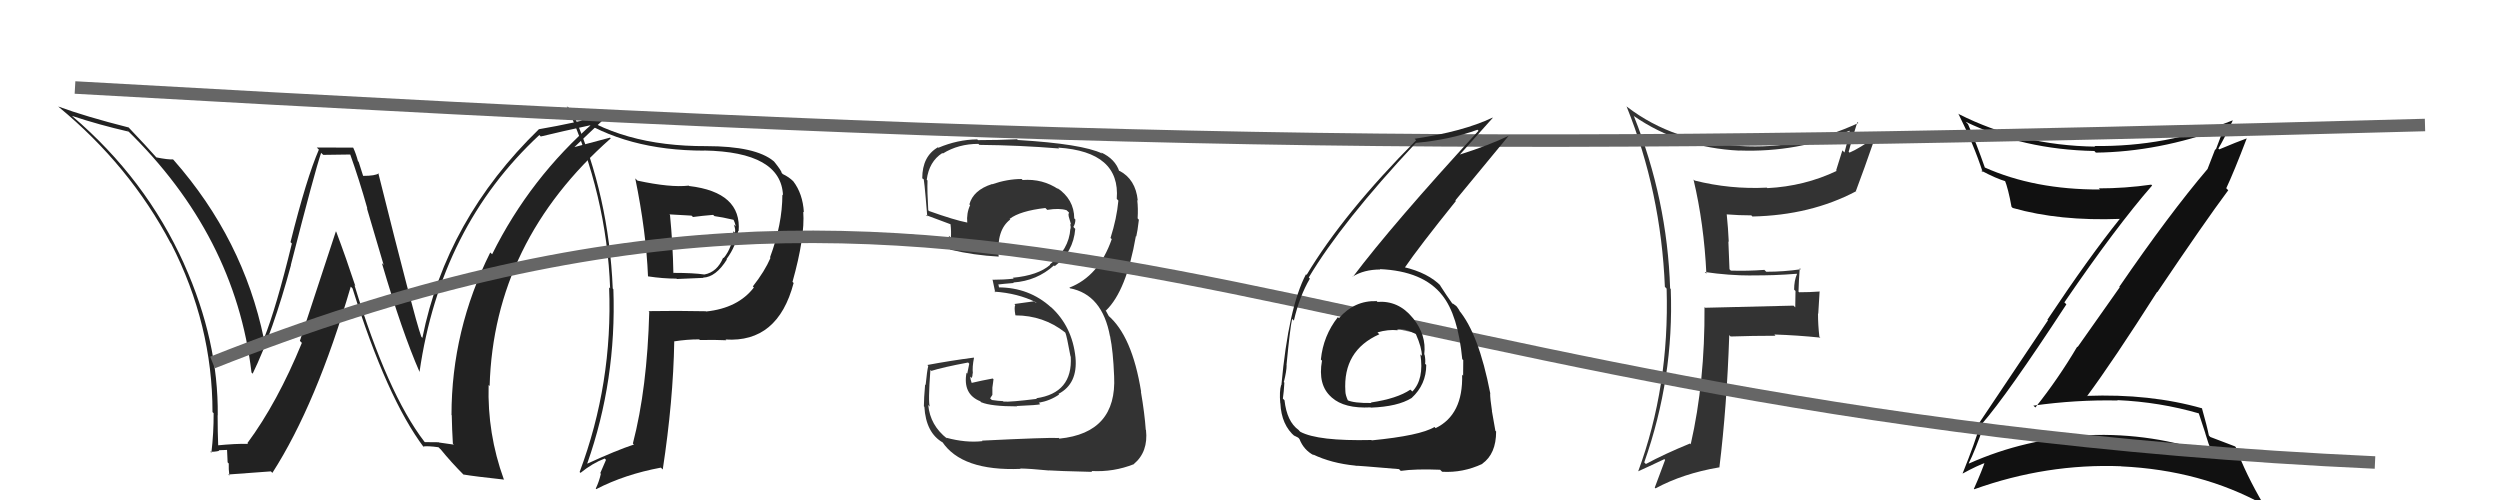
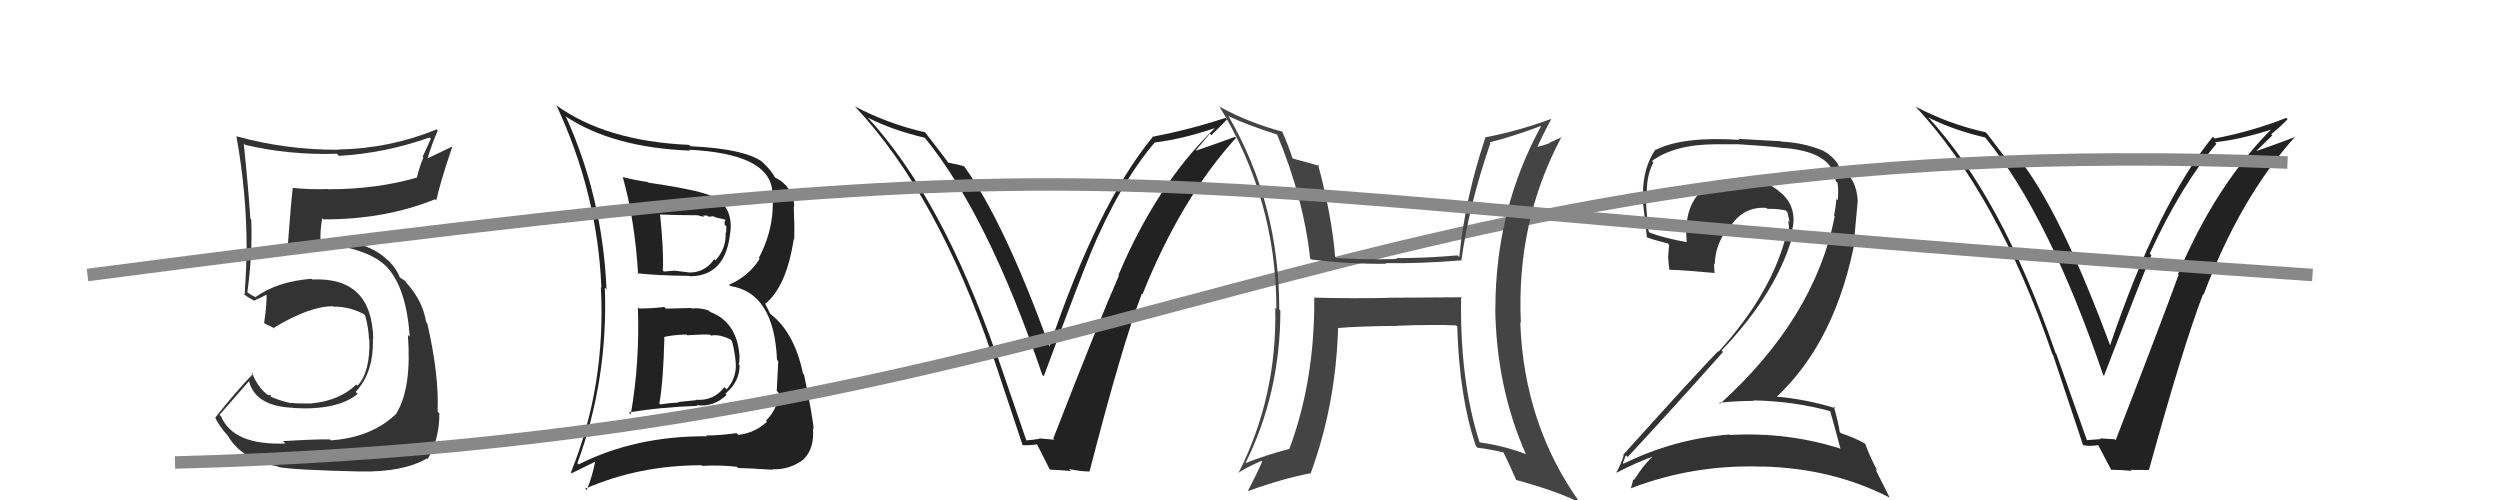
<svg xmlns="http://www.w3.org/2000/svg" width="200" height="40" viewBox="0,0,200,40">
-   <path fill="#333" d="M136.49 21.87L136.40 21.78L136.38 21.76Q138.29 22.04 140.12 22.04L139.98 21.90L140.11 22.03Q141.92 22.05 143.75 21.90L143.70 21.85L143.76 21.92Q143.53 22.45 143.53 23.17L143.64 23.28L143.62 24.59L143.48 24.45Q141.18 24.51 136.42 24.62L136.38 24.59L136.36 24.57Q136.40 30.54 135.26 35.53L135.34 35.61L135.20 35.48Q133.15 36.32 131.67 37.12L131.59 37.04L131.54 36.99Q133.93 30.24 133.66 23.12L133.74 23.20L133.61 23.07Q133.38 15.95 130.71 9.29L130.64 9.21L130.72 9.29Q134.39 11.82 139.15 12.05L139.23 12.13L139.14 12.04Q143.81 12.21 147.96 10.46L147.99 10.49L147.97 10.48Q147.79 11.40 147.56 12.20L147.39 12.03L146.89 13.63L146.94 13.67Q144.36 14.90 141.39 15.05L141.30 14.96L141.35 15.01Q138.42 15.16 135.56 14.44L135.58 14.45L135.48 14.36Q136.32 17.90 136.51 21.90ZM148.71 9.89L148.64 9.81L148.67 9.84Q144.07 11.98 139.20 11.68L139.16 11.64L139.18 11.66Q133.90 11.40 130.17 8.55L130.07 8.45L130.12 8.50Q132.88 15.34 133.19 22.95L133.26 23.02L133.33 23.09Q133.56 30.94 131.05 37.72L131.04 37.71L131.04 37.71Q131.78 37.38 133.15 36.73L133.10 36.68L133.21 36.79Q132.96 37.49 132.38 39.01L132.29 38.92L132.44 39.07Q134.64 37.88 137.53 37.39L137.56 37.41L137.55 37.40Q138.15 32.52 138.34 26.81L138.35 26.82L138.45 26.92Q140.21 26.86 142.04 26.86L141.95 26.76L141.95 26.76Q143.80 26.82 145.63 27.01L145.57 26.95L145.55 26.94Q145.44 25.99 145.44 25.08L145.46 25.10L145.57 23.30L145.59 23.32Q144.77 23.38 143.93 23.38L143.87 23.32L143.88 23.32Q143.90 22.48 143.98 21.45L144.01 21.48L144.07 21.54Q142.71 21.74 141.30 21.74L141.13 21.57L141.15 21.59Q139.84 21.69 138.47 21.65L138.36 21.54L138.27 19.32L138.30 19.34Q138.25 18.23 138.14 17.17L138.26 17.28L138.12 17.15Q139.12 17.23 140.11 17.23L140.21 17.34L140.20 17.32Q144.85 17.22 148.47 15.31L148.59 15.44L148.46 15.31Q149.10 13.62 150.01 10.99L150.04 11.03L149.99 10.98Q148.76 11.87 147.96 12.21L147.87 12.12L147.89 12.15Q148.10 11.32 148.59 9.76Z" />
-   <path fill="#222" d="M50.94 14.39L50.86 14.31L50.82 14.27Q51.69 18.52 51.84 22.10L51.88 22.14L51.85 22.11Q53.05 22.29 54.12 22.29L54.15 22.32L56.27 22.23L56.25 22.21Q57.27 22.17 58.15 20.76L58.26 20.87L58.12 20.73Q58.93 19.64 59.05 18.46L59.12 18.53L59.09 18.51Q59.35 15.38 55.13 14.88L55.23 14.98L55.10 14.85Q53.63 15.02 51.00 14.45ZM51.91 24.92L51.92 24.92L51.94 24.95Q51.78 31.06 50.63 35.48L50.82 35.66L50.72 35.56Q49.32 36.02 46.99 37.09L47.04 37.13L46.98 37.08Q49.33 30.41 49.07 23.14L49.06 23.13L49.02 23.08Q48.71 15.70 45.93 9.27L45.98 9.32L45.90 9.24Q50.08 12.05 56.33 12.05L56.33 12.05L56.32 12.04Q62.48 12.15 62.64 15.62L62.62 15.60L62.59 15.56Q62.59 17.93 61.60 20.59L61.58 20.57L61.64 20.63Q61.18 21.70 60.23 22.91L60.19 22.87L60.31 23.00Q59.04 24.65 56.49 24.92L56.42 24.85L56.47 24.90Q54.14 24.85 51.89 24.89ZM58.10 27.22L58.14 27.26L58.04 27.16Q62.23 27.43 63.49 22.64L63.51 22.66L63.40 22.55Q64.41 18.95 64.26 16.93L64.22 16.90L64.31 16.98Q64.22 15.49 63.46 14.50L63.37 14.41L63.47 14.51Q63.12 14.16 62.63 13.93L62.53 13.83L62.53 13.83Q62.55 13.70 61.94 12.94L61.90 12.90L61.90 12.90Q60.46 11.69 56.50 11.69L56.40 11.58L56.50 11.69Q49.64 11.72 45.41 8.56L45.32 8.46L45.35 8.50Q48.54 15.60 48.81 23.07L48.78 23.04L48.73 22.99Q49.03 30.67 46.37 37.76L46.46 37.85L46.44 37.83Q47.39 37.06 48.38 36.68L48.48 36.79L48.02 37.85L48.07 37.90Q47.93 38.52 47.66 39.09L47.62 39.05L47.70 39.13Q49.98 37.95 52.87 37.41L52.94 37.48L53.02 37.56Q53.86 32.04 53.94 27.32L53.89 27.28L53.93 27.31Q54.94 27.15 55.93 27.15L55.92 27.14L55.99 27.20Q57.30 27.18 58.10 27.22ZM57.05 17.19L57.05 17.19L57.16 17.29Q57.72 17.36 58.71 17.59L58.56 17.44L58.65 17.53Q58.81 17.81 58.85 18.11L58.66 17.92L58.70 17.96Q58.87 18.36 58.79 18.62L58.73 18.56L58.67 18.50Q58.61 19.78 57.89 20.65L57.79 20.55L57.85 20.62Q57.37 21.77 56.35 21.96L56.27 21.88L56.35 21.96Q55.49 21.83 53.86 21.83L53.93 21.91L53.87 21.85Q53.83 19.56 53.60 17.20L53.55 17.15L55.32 17.25L55.44 17.36Q56.18 17.26 57.05 17.19Z" />
-   <path fill="#333" d="M78.71 35.40L78.73 35.42L78.60 35.29Q77.27 35.44 75.71 35.02L75.75 35.07L75.77 35.09Q74.41 34.03 74.26 32.40L74.36 32.50L74.39 32.53Q74.24 32.23 74.43 29.60L74.42 29.59L74.51 29.67Q75.43 29.38 77.45 29.00L77.54 29.10L77.38 29.89L77.32 29.82Q77.01 31.53 78.42 32.10L78.53 32.22L78.50 32.18Q79.28 32.51 81.37 32.51L81.26 32.39L81.35 32.48Q83.03 32.41 83.22 32.34L83.14 32.25L83.10 32.22Q84.01 32.06 84.73 31.56L84.70 31.53L84.68 31.51Q86.23 30.70 86.04 28.60L85.94 28.50L86.04 28.60Q85.78 26.10 84.05 24.54L84.10 24.60L84.09 24.59Q82.33 22.99 79.86 22.99L79.94 23.08L79.88 22.79L79.85 22.76Q80.22 22.71 81.10 22.64L81.12 22.66L81.06 22.60Q82.95 22.47 84.32 21.23L84.39 21.31L84.38 21.29Q85.87 20.17 86.02 18.31L85.93 18.22L85.87 18.15Q86.03 17.90 86.03 17.56L86.00 17.53L85.94 17.47Q85.93 15.94 84.56 15.02L84.55 15.01L84.69 15.15Q83.41 14.28 81.81 14.40L81.79 14.38L81.73 14.32Q80.59 14.32 79.37 14.74L79.35 14.72L79.35 14.73Q77.86 15.21 77.55 16.35L77.50 16.30L77.61 16.41Q77.31 17.06 77.38 17.82L77.42 17.85L77.36 17.80Q76.37 17.61 74.32 16.88L74.42 16.98L74.26 16.82Q74.17 15.29 74.20 14.45L74.20 14.44L74.14 14.38Q74.32 12.93 75.39 12.24L75.42 12.28L75.43 12.28Q76.67 11.51 78.27 11.51L78.36 11.60L78.35 11.59Q81.58 11.62 84.74 11.88L84.72 11.87L84.66 11.81Q89.64 12.14 89.34 15.91L89.52 16.10L89.47 16.05Q89.34 17.48 88.84 19.04L88.91 19.10L88.94 19.13Q87.91 22.10 85.55 23.01L85.64 23.10L85.59 23.06Q88.19 23.56 88.80 26.91L88.90 27.01L88.81 26.93Q89.05 28.08 89.13 30.10L89.17 30.14L89.13 30.10Q89.36 34.63 84.75 35.09L84.65 34.99L84.71 35.04Q83.85 34.99 78.56 35.25ZM83.88 37.60L83.90 37.62L83.90 37.63Q84.53 37.68 87.38 37.75L87.37 37.74L87.31 37.68Q89.09 37.78 90.72 37.13L90.74 37.15L90.71 37.12Q91.87 36.15 91.68 34.40L91.71 34.43L91.66 34.38Q91.57 33.07 91.27 31.32L91.31 31.37L91.29 31.34Q90.57 26.86 88.63 25.22L88.71 25.30L88.48 24.88L88.44 24.80L88.48 24.84Q90.11 23.27 90.87 18.89L90.85 18.87L90.90 18.92Q91.00 18.53 91.11 17.58L91.02 17.48L91.01 17.47Q91.06 16.68 90.98 16.00L91.13 16.15L91.02 16.03Q90.85 14.34 89.55 13.66L89.56 13.67L89.51 13.68L89.55 13.73Q89.23 12.72 88.08 12.19L88.06 12.16L88.17 12.28Q86.57 11.51 81.43 11.20L81.46 11.24L81.37 11.14Q79.83 11.21 78.24 11.21L78.08 11.06L78.17 11.15Q76.60 11.17 75.07 11.82L74.99 11.74L75.04 11.78Q73.78 12.50 73.78 14.26L73.78 14.26L73.87 14.34Q73.91 13.96 74.18 17.31L74.06 17.20L74.06 17.20Q74.43 17.34 76.07 17.95L76.05 17.93L76.04 17.92Q76.11 18.52 76.07 19.02L75.92 18.87L75.91 18.86Q75.93 19.37 75.97 19.91L75.95 19.88L76.05 19.98Q77.89 20.42 79.91 20.53L79.76 20.39L79.89 20.52Q79.71 18.40 80.82 17.56L80.77 17.51L80.77 17.51Q81.61 16.87 83.63 16.64L83.68 16.69L83.78 16.79Q84.76 16.63 85.33 16.82L85.36 16.85L85.53 17.01Q85.47 17.03 85.51 17.15L85.47 17.11L85.50 17.33L85.69 17.98L85.61 17.90Q85.68 18.15 85.64 18.31L85.54 18.21L85.63 18.30Q85.52 19.97 83.99 21.15L84.03 21.19L84.02 21.18Q83.05 22.03 81.03 22.22L81.00 22.20L81.10 22.29Q80.31 22.38 79.44 22.38L79.43 22.38L79.40 22.35Q79.47 22.72 79.62 23.40L79.57 23.35L79.54 23.33Q81.43 23.46 82.87 24.18L82.93 24.24L82.69 24.11L81.15 24.32L81.22 24.40Q81.12 24.60 81.23 25.21L81.42 25.39L81.25 25.23Q83.48 25.24 85.19 26.58L85.26 26.65L85.23 26.62Q85.34 26.87 85.64 28.51L85.76 28.63L85.66 28.53Q85.83 31.44 82.90 31.86L83.01 31.97L82.94 31.91Q80.85 32.17 80.28 32.13L80.25 32.10L80.24 32.09Q79.88 32.08 79.35 32.00L79.21 31.87L79.39 31.59L79.39 31.01L79.44 30.65L79.48 30.34L79.42 30.28Q78.54 30.44 77.74 30.63L77.72 30.60L77.73 30.62Q77.62 30.32 77.62 30.13L77.74 30.24L77.74 30.24Q77.81 30.09 77.81 29.86L77.74 29.79L77.83 29.88Q77.77 29.35 77.92 28.63L77.89 28.60L77.89 28.61Q76.05 28.85 74.18 29.20L74.19 29.20L74.26 29.28Q74.16 29.67 74.05 30.80L74.13 30.88L74.01 30.76Q73.91 31.89 73.91 32.50L73.92 32.52L73.95 32.54Q74.07 34.64 75.44 35.41L75.48 35.44L75.36 35.32Q76.93 37.70 81.65 37.51L81.57 37.42L81.63 37.48Q82.39 37.49 83.92 37.64Z" />
-   <path fill="#222" d="M33.90 35.29L34.02 35.41L33.94 35.32Q30.99 31.46 28.36 22.82L28.37 22.82L28.43 22.89Q27.70 20.67 26.90 18.54L26.87 18.51L23.99 27.27L24.15 27.43Q22.19 32.21 19.79 35.45L19.91 35.57L19.85 35.51Q18.91 35.48 17.27 35.64L17.37 35.73L17.46 35.82Q17.41 34.48 17.41 33.22L17.54 33.35L17.42 33.23Q17.48 27.28 14.74 21.15L14.67 21.08L14.74 21.14Q11.65 14.29 5.79 9.30L5.78 9.29L5.76 9.27Q7.93 9.99 10.29 10.53L10.15 10.40L10.16 10.40Q18.82 18.83 20.12 29.80L20.29 29.97L20.21 29.90Q21.83 26.57 23.28 21.20L23.22 21.14L23.27 21.19Q25.20 13.64 25.69 12.23L25.86 12.39L28.07 12.36L27.99 12.28Q28.74 14.37 29.39 16.69L29.35 16.65L30.69 21.19L30.55 21.05Q32.16 26.54 33.57 29.77L33.56 29.77L33.56 29.77Q35.23 18.15 43.15 10.80L43.13 10.78L43.26 10.92Q44.76 10.55 47.73 9.91L47.65 9.82L47.57 9.74Q42.41 14.22 39.37 20.34L39.21 20.19L39.22 20.20Q36.12 26.42 36.12 33.20L36.16 33.24L36.14 33.22Q36.16 34.34 36.23 35.49L36.31 35.57L35.12 35.40L35.10 35.38Q34.56 35.37 33.99 35.37ZM40.22 38.26L40.27 38.31L40.30 38.33Q38.98 34.69 39.09 30.80L39.15 30.86L39.17 30.89Q39.50 19.33 48.86 11.07L48.75 10.96L48.80 11.01Q47.86 11.25 45.91 11.78L45.94 11.81L45.93 11.79Q46.84 10.91 48.74 9.13L48.81 9.19L48.73 9.11Q46.03 9.84 43.10 10.34L43.18 10.42L43.11 10.34Q35.69 17.55 33.79 27.03L33.74 26.98L33.70 26.93Q33.12 25.29 30.26 13.83L30.39 13.96L30.30 13.87Q30.01 14.07 29.06 14.07L29.05 14.07L28.69 12.94L28.64 12.90Q28.49 12.32 28.26 11.82L28.24 11.81L25.34 11.80L25.51 11.97Q24.52 14.25 23.24 19.37L23.27 19.40L23.35 19.48Q22.10 24.63 21.11 27.10L21.13 27.12L21.11 27.10Q19.46 19.13 13.90 12.81L13.86 12.77L13.84 12.75Q13.45 12.78 12.50 12.59L12.57 12.66L12.56 12.65Q11.77 11.75 10.21 10.11L10.30 10.20L10.30 10.20Q6.83 9.32 4.66 8.52L4.66 8.52L4.70 8.56Q10.37 13.24 13.65 19.45L13.52 19.32L13.69 19.49Q17.00 25.96 17.00 32.97L17.12 33.08L17.09 33.05Q17.10 34.63 16.91 36.23L16.91 36.22L16.81 36.13Q17.08 36.17 17.54 36.07L17.52 36.05L17.48 36.02Q18.01 35.99 18.24 35.99L18.16 35.91L18.21 36.99L18.30 37.08Q18.28 37.52 18.35 38.05L18.30 38.00L18.26 37.96Q19.39 37.87 21.67 37.71L21.70 37.74L21.79 37.83Q25.32 32.33 28.06 22.93L28.07 22.94L28.20 23.07Q30.94 31.83 33.91 35.79L33.87 35.75L33.84 35.72Q34.24 35.66 35.08 35.78L35.24 35.94L35.24 35.93Q36.08 36.97 37.15 38.04L37.12 38.00L37.07 37.96Q37.94 38.11 40.34 38.37Z" />
-   <path fill="#111" d="M158.61 33.95L158.56 33.90L158.56 33.90Q160.55 31.63 165.31 24.35L165.18 24.22L165.15 24.19Q169.31 18.11 172.17 14.84L172.17 14.84L172.10 14.77Q170.00 15.07 167.90 15.07L167.93 15.09L168.00 15.16Q162.76 15.18 158.76 13.39L158.75 13.38L158.79 13.41Q158.12 11.49 157.44 9.93L157.35 9.84L157.25 9.74Q161.87 11.97 167.55 12.08L167.64 12.18L167.67 12.21Q172.67 12.15 177.85 10.25L177.88 10.27L177.89 10.28Q177.57 11.18 177.26 11.98L177.22 11.93L176.61 13.50L176.62 13.50Q173.54 17.12 169.54 22.95L169.58 22.98L166.21 27.76L166.18 27.73Q164.65 30.32 162.83 32.60L162.79 32.56L162.67 32.45Q166.11 31.97 169.42 32.04L169.38 32.00L169.39 32.01Q172.78 32.16 175.94 33.08L175.89 33.03L176.43 34.67L176.42 34.66Q176.65 35.46 176.99 36.30L176.97 36.28L177.00 36.31Q172.23 34.62 167.09 34.81L167.14 34.86L167.11 34.83Q162.02 35.07 157.52 37.08L157.45 37.02L157.50 37.06Q157.99 36.10 158.71 34.04ZM156.90 37.76L156.95 37.80L157.02 37.88Q158.20 37.23 159.00 36.96L159.00 36.96L158.84 36.81Q158.59 37.58 157.91 39.11L157.93 39.13L157.94 39.14Q163.72 37.07 169.69 37.30L169.59 37.20L169.70 37.31Q176.09 37.61 181.12 40.39L181.02 40.29L181.08 40.35Q179.66 37.94 178.86 35.77L178.79 35.70L178.80 35.71Q178.35 35.53 176.83 34.96L176.77 34.90L176.71 34.84Q176.57 34.12 176.15 32.64L176.23 32.72L176.18 32.67Q172.02 31.48 166.92 31.67L167.03 31.78L166.95 31.71Q169.03 28.91 172.57 23.35L172.60 23.38L172.59 23.37Q176.36 17.77 178.26 15.22L178.18 15.14L178.10 15.06Q178.71 13.77 179.74 11.07L179.73 11.05L179.74 11.07Q178.99 11.34 177.54 11.95L177.57 11.98L177.47 11.88Q177.90 11.17 178.62 9.64L178.71 9.73L178.61 9.63Q173.27 11.76 167.56 11.68L167.63 11.74L167.61 11.73Q161.66 11.64 156.71 9.13L156.68 9.10L156.66 9.08Q157.89 11.53 158.62 13.78L158.50 13.66L158.48 13.64Q159.70 14.29 160.50 14.52L160.45 14.47L160.37 14.38Q160.66 15.09 160.92 16.54L161.01 16.63L161.03 16.64Q164.75 17.70 169.62 17.51L169.53 17.42L169.60 17.49Q167.11 20.59 163.79 25.58L163.84 25.62L158.28 33.92L158.39 34.03Q158.04 35.31 157.01 37.87Z" />
-   <path d="M17 29 C80 4,102 33,190 37" stroke="#666" fill="none" />
-   <path d="M6 7 C94 12,120 12,194 10" stroke="#666" fill="none" />
-   <path fill="#222" d="M110.13 24.08L110.08 24.04L110.13 24.09Q108.36 24.03 107.12 25.45L107.18 25.51L107.03 25.37Q105.86 26.86 105.67 28.76L105.71 28.81L105.76 28.85Q105.41 30.79 106.50 31.76L106.53 31.79L106.54 31.80Q107.55 32.70 109.65 32.59L109.67 32.61L109.67 32.61Q111.83 32.53 112.93 31.84L112.91 31.81L112.93 31.84Q114.10 30.76 114.10 29.19L113.97 29.07L114.01 29.11Q114.05 28.77 113.97 28.39L113.96 28.37L113.94 28.35Q114.13 26.80 113.03 25.44L112.97 25.39L113.00 25.41Q111.87 24.03 110.19 24.15ZM109.79 35.28L109.80 35.29L109.71 35.20Q105.43 35.30 104.02 34.54L103.95 34.47L103.89 34.40Q102.95 33.73 102.76 32.02L102.80 32.06L102.63 31.89Q102.71 31.33 102.75 30.61L102.63 30.49L102.71 30.56Q102.93 29.68 102.93 29.22L102.78 29.07L102.92 29.21Q103.21 26.19 103.37 25.51L103.51 25.65L103.51 25.65Q103.96 23.70 104.79 22.29L104.66 22.16L104.70 22.20Q107.33 17.78 113.27 11.43L113.27 11.43L113.27 11.43Q115.99 11.18 118.20 10.38L118.24 10.42L118.28 10.46Q111.42 17.92 108.23 22.15L108.10 22.02L108.21 22.13Q109.12 21.56 110.42 21.56L110.42 21.56L110.39 21.53Q113.85 21.68 115.38 23.62L115.20 23.45L115.37 23.61Q116.64 25.19 116.98 28.73L117.06 28.81L117.06 28.81Q117.05 29.44 117.05 30.05L117.01 30.02L116.97 29.97Q117.06 33.18 114.85 34.25L114.75 34.15L114.76 34.16Q113.62 34.85 109.73 35.23ZM111.97 37.57L111.92 37.53L112.06 37.67Q113.23 37.50 115.21 37.58L115.33 37.70L115.37 37.74Q117.03 37.84 118.59 37.11L118.48 37.00L118.58 37.10Q119.69 36.31 119.69 34.52L119.59 34.42L119.63 34.46Q119.52 33.86 119.35 32.87L119.44 32.96L119.36 32.88Q119.21 31.91 119.21 31.46L119.31 31.55L119.22 31.46Q118.30 26.70 116.70 24.80L116.75 24.85L116.78 24.87Q116.72 24.77 116.56 24.55L116.50 24.48L116.24 24.29L116.19 24.29L116.17 24.26Q115.77 23.71 115.16 22.76L115.30 22.90L115.30 22.90Q114.26 21.82 112.28 21.36L112.24 21.32L112.36 21.44Q113.50 19.77 116.47 16.08L116.43 16.03L120.73 10.82L120.75 10.84Q119.11 11.63 116.71 12.39L116.88 12.56L116.74 12.42Q117.63 11.41 119.42 9.43L119.51 9.52L119.40 9.41Q117.05 10.53 113.17 11.10L113.10 11.03L113.29 11.22Q107.50 17.04 104.53 21.99L104.49 21.95L104.48 21.94Q103.08 24.58 102.51 30.82L102.44 30.74L102.49 30.80Q102.34 31.30 102.42 32.25L102.44 32.27L102.43 32.26Q102.51 34.01 103.61 34.93L103.64 34.96L103.52 34.84Q103.95 35.04 103.91 35.08L103.93 35.09L103.96 35.13Q104.30 36.00 105.10 36.42L105.08 36.39L105.03 36.35Q106.50 37.06 108.44 37.25L108.57 37.37L108.45 37.26Q108.43 37.23 111.93 37.53ZM111.88 26.48L111.73 26.34L111.78 26.38Q112.29 26.21 113.24 26.71L113.23 26.69L113.28 26.75Q113.75 27.82 113.75 28.47L113.73 28.45L113.63 28.35Q113.94 30.33 112.99 31.32L112.83 31.17L112.83 31.17Q111.77 31.89 109.67 32.20L109.78 32.30L109.72 32.24Q108.29 32.26 107.76 32.00L107.77 32.00L107.85 32.08Q107.63 31.60 107.63 31.30L107.49 31.15L107.63 31.30Q107.42 28.04 110.35 26.74L110.25 26.65L110.20 26.59Q111.05 26.34 111.82 26.42Z" />
+   <path fill="#333" d="M146.39 32.86L146.45 32.92L146.41 32.88Q146.70 33.86 147.23 35.88L147.21 35.85L147.26 35.90Q143.00 34.54 138.40 34.80L138.44 34.84L138.36 34.76Q133.88 35.12 129.88 37.10L129.91 37.13L129.83 37.05Q130.06 36.37 130.10 36.44L130.13 36.47L130.22 36.56Q133.92 32.57 137.84 28.16L137.85 28.16L137.73 28.04Q142.31 23.22 143.49 18.54L143.39 18.44L143.37 18.42Q143.81 16.66 142.54 15.47L142.58 15.52L142.56 15.50Q141.24 14.27 139.45 14.42L139.44 14.41L139.55 14.52Q139.14 14.42 138.80 14.42L138.88 14.50L138.83 14.45Q137.29 14.43 136.03 15.35L136.02 15.34L136.04 15.36Q134.70 16.68 134.93 19.34L134.94 19.35L134.95 19.37Q133.21 19.07 131.99 18.62L131.97 18.60L131.89 18.51Q131.72 17.13 131.65 15.68L131.78 15.81L131.76 15.79Q131.66 14.14 132.27 13.00L132.28 13.00L132.16 12.88Q133.98 11.54 137.33 11.54L137.33 11.54L139.08 11.54L139.08 11.54Q141.48 11.69 142.43 11.81L142.45 11.82L142.44 11.82Q146.61 12.06 146.87 14.50L146.92 14.55L147.00 14.62Q147.10 15.22 147.02 16.02L147.04 16.04L146.91 15.91Q146.87 16.55 146.72 17.24L146.84 17.36L146.78 17.30Q145.18 25.45 137.61 32.30L137.60 32.30L137.53 32.22Q138.94 32.07 140.31 32.07L140.34 32.10L140.27 32.03Q143.58 32.10 146.43 32.90ZM145.93 12.14L145.85 12.07L145.82 12.04Q144.23 11.40 142.52 11.33L142.49 11.30L139.07 11.11L139.15 11.19Q134.66 10.89 132.45 11.99L132.49 12.03L132.43 11.97Q131.44 13.42 131.44 15.48L131.37 15.41L131.33 15.37Q131.45 16.17 131.75 18.98L131.70 18.94L131.76 18.99Q132.25 19.18 133.43 19.48L133.53 19.58L133.45 20.53L133.45 20.53Q133.47 21.05 133.55 21.58L133.53 21.56L133.54 21.58Q134.72 21.61 137.19 21.84L137.18 21.82L137.16 21.80Q137.13 21.43 137.13 21.09L137.11 21.07L137.18 21.14Q137.23 19.36 138.45 18.01L138.33 17.89L138.48 18.04Q139.52 16.51 141.31 16.63L141.48 16.80L141.39 16.71Q142.08 16.68 142.85 16.83L142.91 16.89L143.00 16.99Q143.09 17.35 143.17 17.76L143.20 17.80L143.04 17.64Q143.16 18.14 143.09 18.48L143.18 18.58L143.00 18.39Q141.89 23.30 137.48 28.14L137.39 28.05L137.44 28.10Q135.30 30.33 129.85 36.39L129.91 36.45L129.90 36.43Q129.65 37.21 129.31 37.78L129.35 37.83L129.34 37.81Q130.96 36.96 132.49 36.43L132.40 36.35L132.42 36.37Q131.67 36.91 130.72 38.40L130.79 38.47L130.66 38.34Q130.58 38.71 130.47 39.06L130.51 39.10L130.48 39.06Q135.48 37.14 140.96 37.33L140.78 37.15L140.95 37.32Q146.60 37.45 151.17 39.81L151.18 39.82L150.03 37.53L150.20 37.69Q149.48 36.30 149.22 35.50L149.17 35.45L149.22 35.50Q148.49 35.07 147.27 34.65L147.32 34.70L147.18 34.57Q147.09 33.90 146.71 32.53L146.83 32.65L146.84 32.66Q144.47 31.93 142.18 31.74L142.21 31.77L142.16 31.72Q146.93 27.23 148.45 18.97L148.36 18.88L148.62 16.05L148.62 16.06Q148.51 14.23 147.29 13.55L147.35 13.61L147.22 13.52L147.34 13.64Q147.31 13.56 147.23 13.56L147.25 13.58L147.22 13.55Q146.91 12.64 145.81 12.03Z" />
+   <path fill="#222" d="M166.86 35.12L166.95 35.20L164.50 28.30L164.45 28.25Q160.13 15.71 154.19 9.31L154.28 9.40L154.28 9.40Q156.22 10.39 158.81 11.00L158.79 10.98L158.84 11.03Q163.91 17.24 168.25 29.99L168.35 30.10L168.32 30.06Q171.42 22.01 172.11 20.41L172.00 20.31L171.98 20.29Q174.50 14.81 177.32 11.50L177.16 11.35L177.19 11.38Q179.39 11.14 182.02 10.26L181.95 10.19L181.90 10.14Q177.29 14.71 174.24 21.94L174.23 21.93L174.29 21.98Q172.94 25.70 169.25 35.22L169.30 35.27L169.17 35.14Q168.57 35.11 167.99 35.07L168.13 35.20L168.05 35.13Q167.53 35.17 166.96 35.21ZM171.90 37.57L171.88 37.55L171.92 37.58Q174.69 27.56 176.25 23.52L176.34 23.62L176.29 23.57Q179.21 15.80 183.63 10.92L183.79 11.08L183.65 10.94Q182.64 11.34 180.55 12.07L180.53 12.05L181.79 10.83L181.69 10.74Q182.40 10.18 183.00 9.54L182.97 9.50L182.90 9.43Q180.17 10.51 177.17 11.08L177.12 11.04L177.03 10.94Q172.65 16.27 168.77 27.73L168.76 27.72L168.89 27.85Q165.12 17.61 161.92 13.23L162.02 13.33L161.94 13.26Q161.53 13.14 160.65 12.99L160.82 13.16L160.73 13.07Q160.56 12.75 158.96 10.69L158.99 10.72L158.85 10.58Q155.97 9.95 153.26 8.54L153.15 8.42L153.15 8.42Q159.81 15.54 164.19 28.34L164.33 28.47L164.24 28.39Q165.47 32.05 166.65 35.63L166.61 35.59L166.62 35.60Q167.06 35.73 167.89 35.61L167.87 35.59L167.82 35.54Q168.22 36.29 168.91 37.62L168.90 37.61L168.87 37.58Q169.80 37.59 170.52 37.67L170.42 37.57L170.44 37.59Q171.17 37.60 171.93 37.60Z" />
+   <path fill="#333" d="M22.67 35.32L22.72 35.37L22.83 35.48Q18.68 35.64 17.69 33.32L17.74 33.36L17.56 33.19Q18.36 32.27 19.93 30.48L19.99 30.55L19.92 30.48Q20.42 32.50 23.43 32.62L23.56 32.75L23.45 32.64Q26.97 32.85 28.61 31.52L28.57 31.47L28.45 31.35Q29.91 29.81 29.83 27.10L29.81 27.08L29.86 27.14Q29.77 22.13 24.97 22.36L24.95 22.34L24.92 22.30Q22.17 22.52 20.42 23.78L20.37 23.73L20.06 23.57L19.77 23.37L19.79 23.38Q20.21 20.30 20.10 17.56L20.06 17.52L20.03 17.49Q19.85 14.80 19.50 11.49L19.51 11.49L19.61 11.59Q23.14 12.42 26.95 12.30L27.02 12.37L27.11 12.47Q30.79 12.26 34.36 11.00L34.47 11.11L33.81 12.54L33.87 12.60Q33.55 13.35 33.36 14.19L33.36 14.19L33.37 14.20Q30.16 15.14 26.28 15.14L26.37 15.23L26.26 15.12Q24.88 15.18 23.39 15.03L23.34 14.98L23.42 15.06Q23.32 15.72 22.98 20.17L22.92 20.11L22.90 20.10Q23.80 19.71 25.86 19.55L25.81 19.50L25.81 19.50Q29.69 19.88 31.13 21.55L31.08 21.50L30.99 21.41Q32.51 23.08 32.78 26.93L32.74 26.90L32.63 26.78Q32.95 31.02 31.73 33.04L31.79 33.10L31.75 33.05Q29.77 35.00 26.46 35.23L26.33 35.10L26.38 35.15Q25.30 35.13 22.63 35.29ZM28.82 37.71L28.73 37.61L28.83 37.72Q32.25 37.78 34.15 36.68L34.14 36.66L34.21 36.73Q35.15 35.16 35.15 33.07L35.09 33.01L35.01 32.93Q35.13 29.97 34.18 25.86L34.09 25.77L34.09 25.77Q33.84 24.15 32.62 22.74L32.65 22.76L32.67 22.82L32.39 22.46L31.92 22.15L31.99 22.22Q31.79 21.60 31.14 20.91L31.09 20.86L30.97 20.78L31.14 20.95Q29.52 19.18 25.82 19.18L25.88 19.23L25.52 19.14L25.65 19.27Q25.59 18.56 25.78 17.45L25.86 17.53L25.87 17.55Q30.77 17.57 34.81 15.94L34.93 16.06L34.90 16.03Q35.23 14.54 36.19 11.72L36.18 11.72L34.13 12.71L34.18 12.76Q34.52 11.58 35.02 10.44L34.95 10.37L34.93 10.35Q31.17 11.89 27.06 11.96L27.12 12.02L27.08 11.98Q22.88 12.00 18.92 10.90L19.01 10.99L18.91 10.89Q19.73 15.44 19.73 19.86L19.70 19.83L19.75 19.88Q19.69 21.72 19.57 23.62L19.48 23.53L19.49 23.53Q19.79 23.76 20.36 24.07L20.35 24.06L20.34 24.04Q20.75 23.88 21.39 23.54L21.47 23.61L21.32 23.47Q21.36 24.31 21.13 25.83L21.09 25.79L21.20 25.90Q21.60 26.07 22.02 26.30L21.90 26.18L21.93 26.21Q24.76 24.50 26.62 24.50L26.61 24.49L26.65 24.53Q27.96 24.51 29.14 25.15L29.18 25.20L29.21 25.23Q29.48 26.18 29.52 27.13L29.43 27.05L29.55 27.16Q29.63 29.75 28.60 30.86L28.53 30.79L28.50 30.76Q27.19 32.04 24.95 32.27L24.92 32.24L24.96 32.28Q23.95 32.30 23.27 32.23L23.30 32.26L23.30 32.26Q22.38 32.06 21.62 31.72L21.64 31.74L21.67 31.58L21.47 31.61L21.50 31.64Q20.68 31.12 20.14 29.79L20.24 29.88L20.25 29.90Q18.90 31.28 17.22 33.41L17.23 33.42L17.24 33.44Q17.47 34.01 18.31 34.96L18.40 35.05L18.25 34.90Q19.41 36.82 22.22 37.31L22.23 37.32L22.27 37.36Q23.46 37.60 28.83 37.72Z" />
+   <path fill="#222" d="M51.04 24.60L51.02 24.58L51.03 24.58Q51.19 29.00 50.46 33.15L50.32 33.02L50.31 33.00Q52.71 32.58 55.79 32.47L55.67 32.35L55.73 32.41Q57.07 32.60 58.13 31.59L58.17 31.63L58.03 31.49Q59.17 30.55 59.17 29.22L59.20 29.25L59.09 29.14Q59.18 28.93 59.14 28.66L59.03 28.55L59.17 28.69Q59.05 25.79 56.80 24.95L56.66 24.80L56.69 24.84Q56.00 24.60 55.31 24.68L55.36 24.72L55.27 24.64Q54.30 24.66 53.27 24.69L53.25 24.67L53.14 24.56Q52.15 24.68 51.12 24.68ZM49.83 14.18L49.82 14.16L49.82 14.16Q50.78 17.56 51.05 21.94L50.92 21.81L50.97 21.86Q52.48 22.04 55.14 22.07L55.12 22.05L55.17 22.10Q58.07 22.11 58.42 18.57L58.43 18.58L58.43 18.58Q58.64 16.67 57.24 15.83L57.21 15.81L57.24 15.83Q56.28 15.25 51.86 14.61L51.91 14.65L51.82 14.56Q50.74 14.40 49.83 14.17ZM46.31 37.18L46.15 37.02L46.19 37.06Q48.65 30.39 48.39 23.01L48.36 22.99L48.52 23.14Q48.21 15.83 45.28 9.35L45.26 9.33L45.20 9.28Q48.99 11.81 55.21 12.05L55.16 12.01L55.13 11.98Q61.43 12.29 61.77 15.18L61.80 15.22L61.75 15.17Q62.11 17.97 60.71 20.63L60.63 20.55L60.77 20.70Q59.92 22.09 58.32 22.78L58.38 22.83L58.42 22.88Q61.93 23.42 62.16 28.79L62.21 28.84L62.26 28.89Q62.22 29.87 62.14 31.28L62.34 31.48L62.32 31.46Q62.21 32.72 61.28 33.65L61.27 33.65L61.36 33.73Q60.40 34.64 59.07 34.79L59.01 34.74L58.92 34.65Q57.55 34.84 56.49 34.84L56.55 34.90L56.55 34.90Q50.81 34.87 46.28 37.16ZM59.04 37.43L58.93 37.32L59.05 37.44Q59.95 37.46 61.81 37.58L61.81 37.58L61.77 37.54Q63.21 37.60 64.31 36.73L64.31 36.72L64.31 36.72Q65.16 35.86 65.04 34.29L65.04 34.29L65.09 34.34Q65.04 33.42 64.32 29.96L64.14 29.78L64.24 29.88Q63.56 26.65 61.70 25.17L61.60 25.07L61.17 24.21L61.24 24.29Q62.93 22.89 63.50 19.12L63.50 19.12L63.54 19.17Q63.57 17.90 63.50 16.50L63.55 16.55L63.54 16.54Q63.54 15.28 62.43 14.44L62.44 14.44L62.46 14.47Q62.11 14.24 62.00 14.20L61.89 14.09L61.98 14.18Q61.76 13.69 60.92 12.89L60.89 12.86L60.95 12.92Q59.46 11.89 55.23 11.70L55.25 11.72L55.13 11.59Q48.48 11.30 44.48 8.41L44.64 8.56L44.52 8.44Q47.80 15.46 48.11 22.99L48.17 23.06L48.07 22.96Q48.48 30.87 45.67 37.80L45.73 37.86L47.75 36.87L47.64 36.76Q47.42 38.07 46.93 39.21L46.73 39.01L46.81 39.10Q51.10 37.22 56.13 37.22L56.17 37.26L56.18 37.27Q57.51 37.19 58.95 37.34ZM56.96 26.94L56.82 26.80L56.87 26.85Q57.53 26.71 58.44 27.16L58.42 27.14L58.54 27.26Q58.68 27.63 58.83 28.69L58.78 28.65L58.82 28.68Q59.06 30.10 58.13 31.15L58.09 31.11L57.95 30.97Q57.09 32.09 55.68 31.98L55.71 32.01L54.26 32.16L54.30 32.20Q53.54 32.24 52.82 32.35L52.77 32.31L52.75 32.28Q53.07 30.47 53.15 27.01L53.01 26.87L53.11 26.97Q53.67 26.80 54.92 26.76L54.96 26.81L54.98 26.82Q56.19 26.74 56.80 26.77ZM55.78 17.19L55.81 17.22L56.33 17.36L56.23 17.26Q56.42 17.22 56.61 17.26L56.69 17.34L57.03 17.30L57.33 17.41L58.02 17.57L58.06 17.60Q57.96 17.66 57.96 17.96L58.11 18.11L58.09 18.62L58.05 18.59Q58.11 19.90 57.23 20.83L57.09 20.69L57.14 20.74Q56.39 21.80 55.18 21.80L55.07 21.69L55.18 21.80Q54.00 21.66 54.00 21.66L54.15 21.81L54.00 21.65Q52.79 21.74 53.14 21.74L53.12 21.73L53.02 21.63Q53.12 20.24 52.81 17.19L52.76 17.14L52.78 17.16Q54.29 17.22 55.81 17.22Z" />
+   <path fill="#222" d="M82.06 35.17L82.10 35.21L79.77 28.43L79.71 28.37Q75.29 15.72 69.35 9.33L69.41 9.39L69.44 9.42Q71.39 10.41 73.98 11.02L73.92 10.96L74.00 11.04Q79.04 17.23 83.38 29.98L83.38 29.99L83.50 30.10Q86.53 21.97 87.21 20.37L87.08 20.25L87.20 20.37Q89.55 14.72 92.37 11.41L92.35 11.39L92.36 11.40Q94.54 11.14 97.16 10.26L97.17 10.27L97.17 10.27Q92.51 14.79 89.47 22.02L89.45 22.00L89.51 22.06Q87.96 25.57 84.26 35.09L84.40 35.22L84.36 35.18Q83.71 35.11 83.14 35.07L83.20 35.13L83.17 35.10Q82.69 35.19 82.12 35.23ZM87.11 37.63L87.12 37.65L87.17 37.69Q89.79 27.53 91.35 23.49L91.52 23.65L91.40 23.54Q94.46 15.90 98.88 11.03L98.78 10.93L98.80 10.95Q97.77 11.33 95.68 12.05L95.66 12.03L96.79 10.69L96.91 10.81Q97.55 10.19 98.16 9.55L98.04 9.43L98.04 9.43Q95.18 10.37 92.17 10.95L92.30 11.07L92.20 10.98Q87.82 16.30 83.94 27.76L84.08 27.90L83.99 27.82Q80.31 17.66 77.11 13.28L77.08 13.25L77.14 13.31Q76.68 13.16 75.81 13.00L75.85 13.05L75.96 13.16Q75.65 12.69 74.05 10.64L73.98 10.57L73.99 10.58Q71.08 9.92 68.38 8.51L68.45 8.58L68.47 8.60Q74.97 15.56 79.35 28.35L79.40 28.40L79.41 28.41Q80.64 32.07 81.82 35.65L81.68 35.52L81.76 35.60Q82.13 35.66 82.97 35.55L82.98 35.55L82.96 35.54Q83.29 36.21 83.97 37.54L83.98 37.54L84.01 37.57Q84.95 37.61 85.67 37.68L85.50 37.50L85.51 37.52Q86.43 37.72 87.19 37.72Z" />
+   <path d="M14 37 C91 35,107 10,183 13" stroke="#888" fill="none" />
+   <path fill="#444" d="M116.77 23.60L116.94 23.78L111.00 23.82L111.02 23.83Q108.11 23.89 105.18 23.81L105.14 23.78L105.14 23.78Q105.20 30.42 103.14 35.94L103.15 35.95L103.12 35.92Q101.28 36.40 99.53 37.09L99.53 37.09L99.59 37.15Q102.43 31.50 102.43 24.84L102.26 24.67L102.34 24.75Q102.35 16.27 98.24 9.22L98.30 9.29L98.34 9.32Q99.71 9.97 102.18 10.77L102.16 10.75L102.16 10.75Q104.28 15.80 104.81 20.67L104.83 20.69L104.90 20.76Q108.06 21.14 110.92 21.10L111.01 21.20L110.86 21.05Q113.58 21.10 116.89 20.83L116.93 20.87L116.91 20.86Q117.48 16.55 119.23 11.45L119.08 11.30L119.17 11.39Q121.05 10.91 123.30 10.07L123.29 10.07L123.30 10.07Q119.63 16.76 119.63 24.72L119.72 24.81L119.62 24.70Q119.71 31.00 122.07 36.33L122.10 36.36L122.06 36.33Q120.44 35.69 118.39 35.39L118.38 35.38L118.36 35.37Q116.77 30.42 116.89 23.72ZM118.09 35.71L118.06 35.67L118.21 35.82Q119.20 35.93 120.30 36.20L120.24 36.14L120.25 36.15Q120.67 36.95 121.31 38.43L121.34 38.46L121.27 38.39Q124.57 39.29 126.36 40.20L126.41 40.25L126.48 40.33Q121.92 34.05 121.62 25.79L121.56 25.73L121.67 25.84Q121.29 17.73 124.94 10.92L124.98 10.96L123.93 11.43L123.96 11.46Q123.43 11.65 122.82 11.80L122.78 11.76L122.93 11.91Q123.28 11.05 124.12 9.49L124.19 9.55L124.13 9.50Q121.44 10.49 118.81 10.99L118.73 10.91L118.83 11.01Q117.20 15.89 116.74 20.57L116.57 20.40L116.60 20.43Q114.11 20.65 111.68 20.65L111.67 20.64L111.75 20.72Q109.43 20.79 106.91 20.64L106.85 20.58L106.81 20.54Q106.54 17.22 105.44 13.15L105.42 13.13L105.57 13.28Q104.75 13.03 103.30 12.65L103.48 12.83L103.46 12.81Q103.03 11.54 102.57 10.51L102.48 10.43L102.58 10.53Q99.89 9.81 97.61 8.56L97.44 8.39L97.53 8.48Q102.11 15.92 102.11 24.71L102.06 24.66L102.02 24.62Q102.18 31.75 99.06 37.88L98.91 37.72L99.04 37.85Q99.61 37.43 100.94 36.86L100.95 36.88L100.98 36.91Q100.63 37.74 99.84 39.26L99.92 39.34L99.86 39.28Q102.65 38.27 104.90 37.85L104.86 37.81L104.87 37.82Q106.86 32.39 107.05 26.23L107.03 26.21L107.07 26.24Q108.61 26.10 111.80 26.07L111.71 25.97L111.79 26.06Q114.58 25.95 116.49 26.03L116.55 26.09L116.58 26.12Q116.74 31.76 118.07 35.68Z" />
+   <path d="M7 22 C99 10,81 15,185 22" stroke="#888" fill="none" />
</svg>
